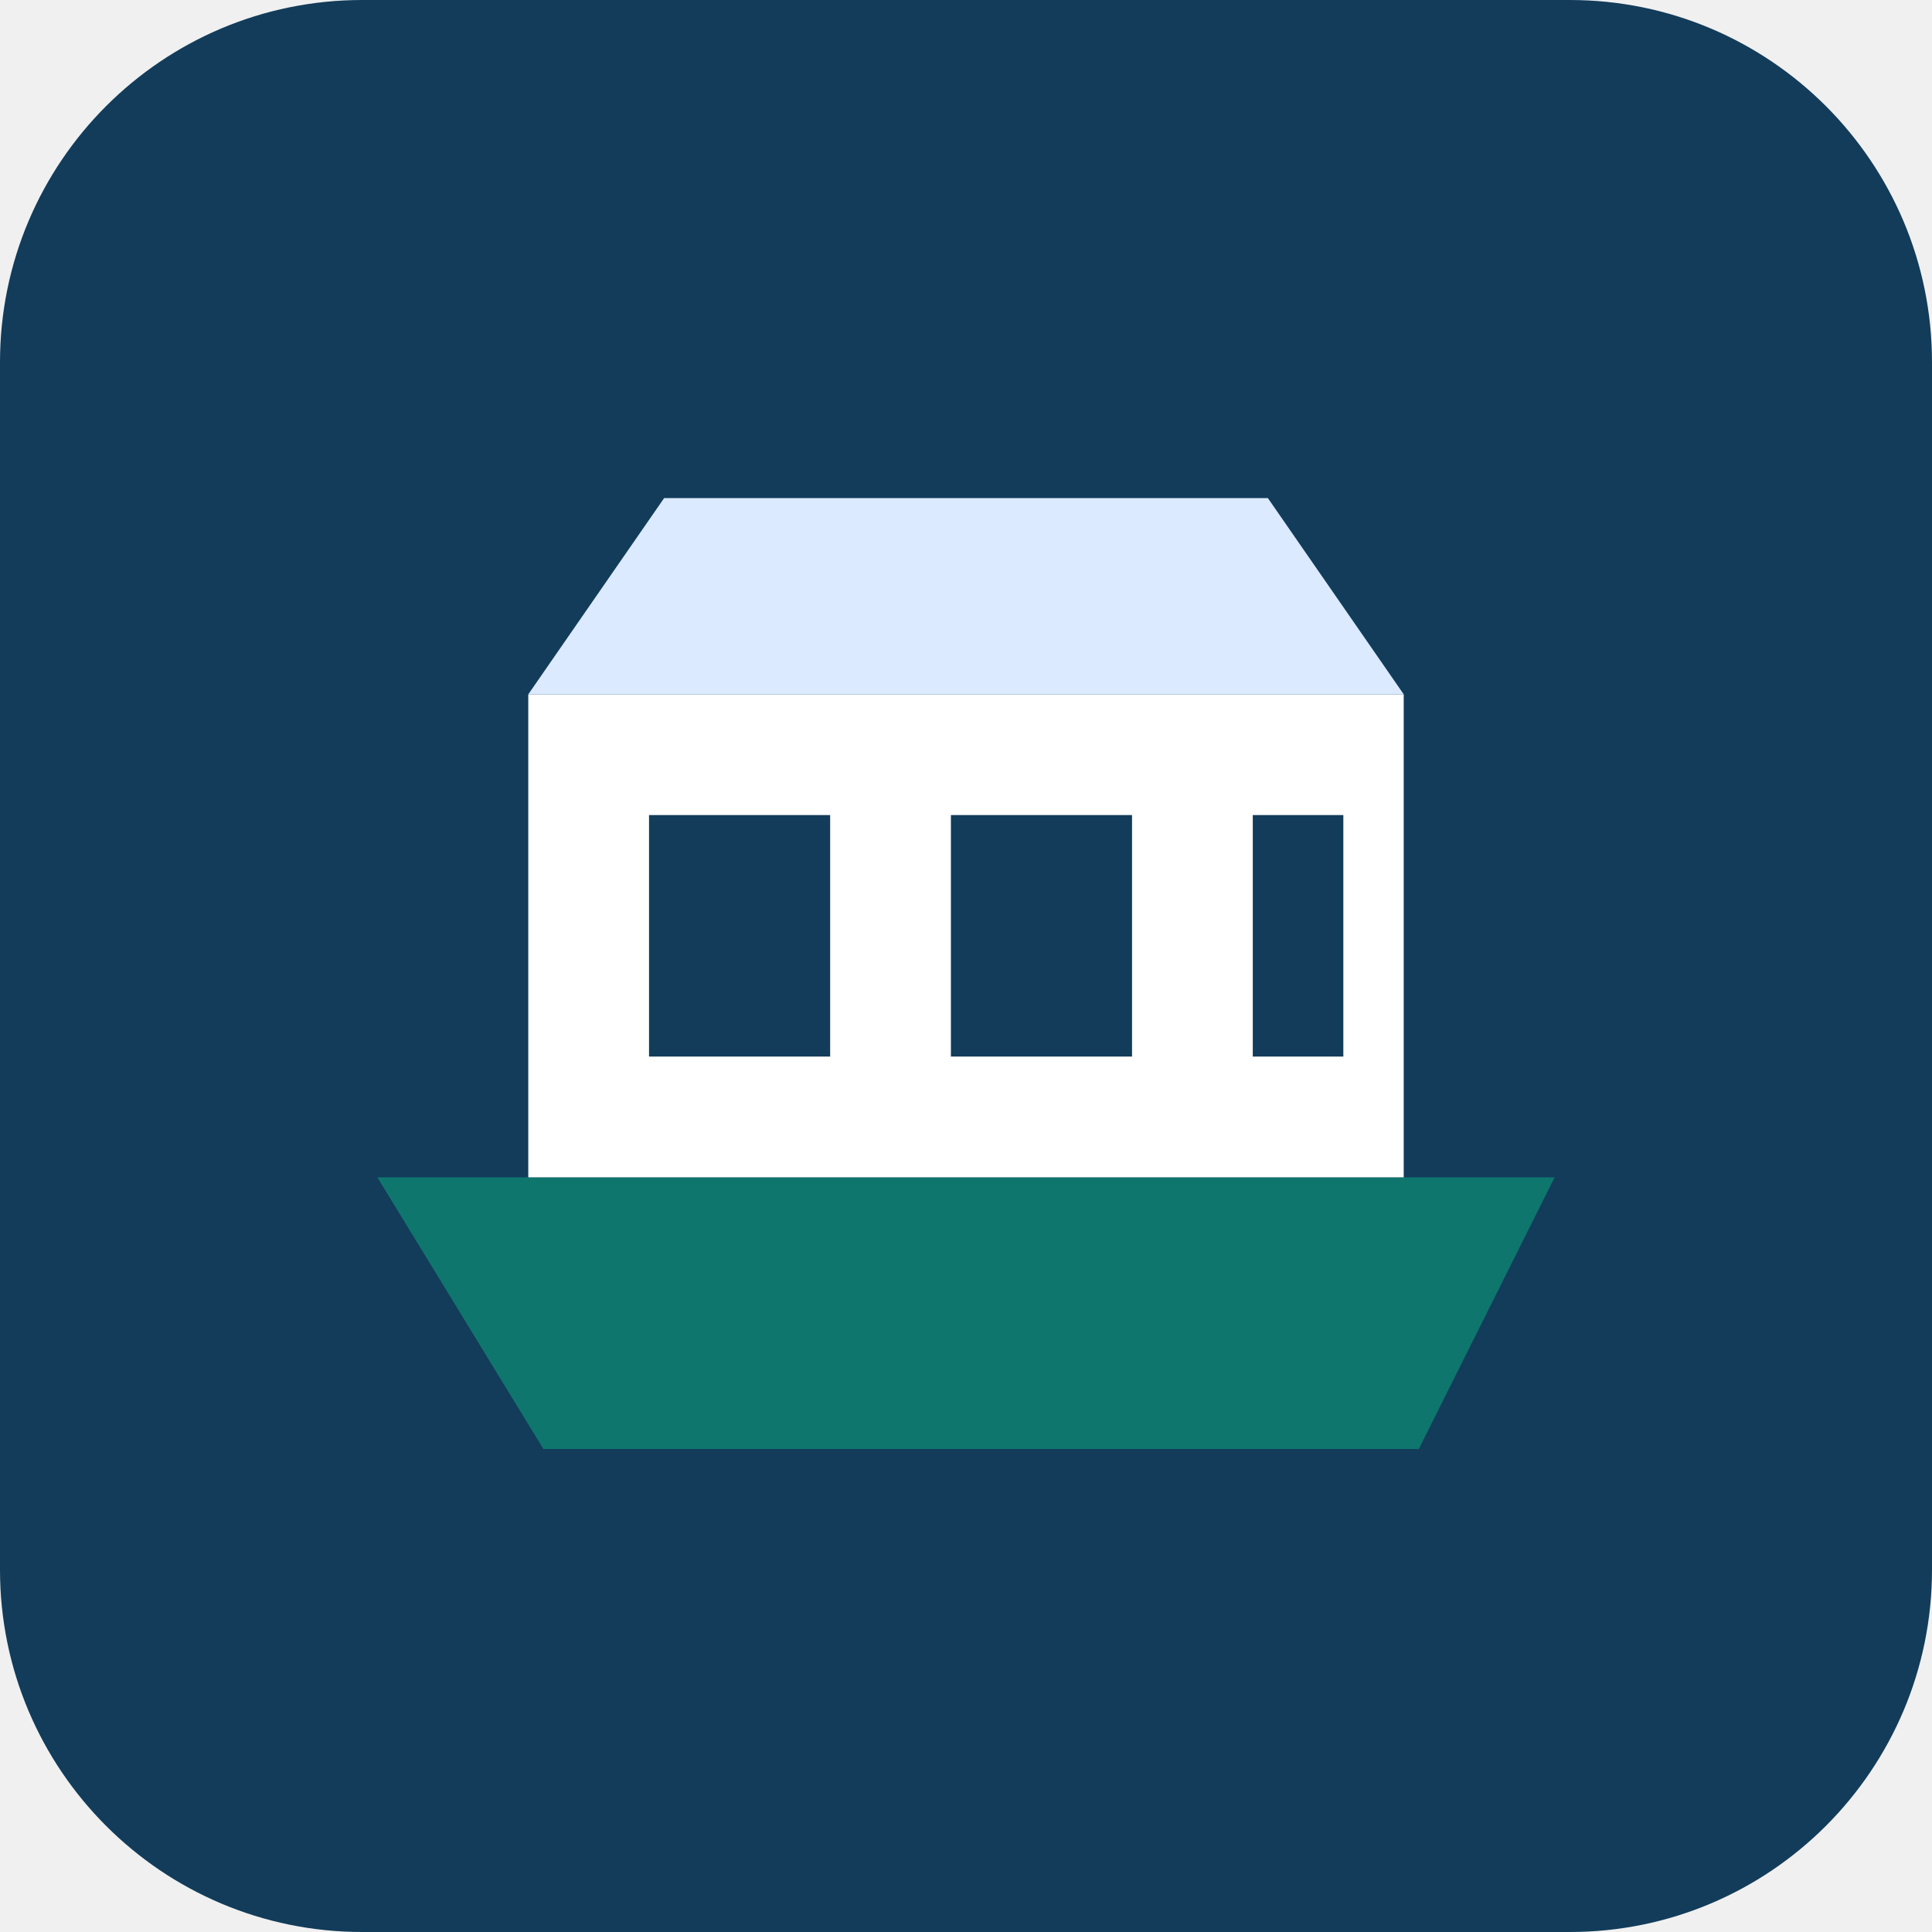
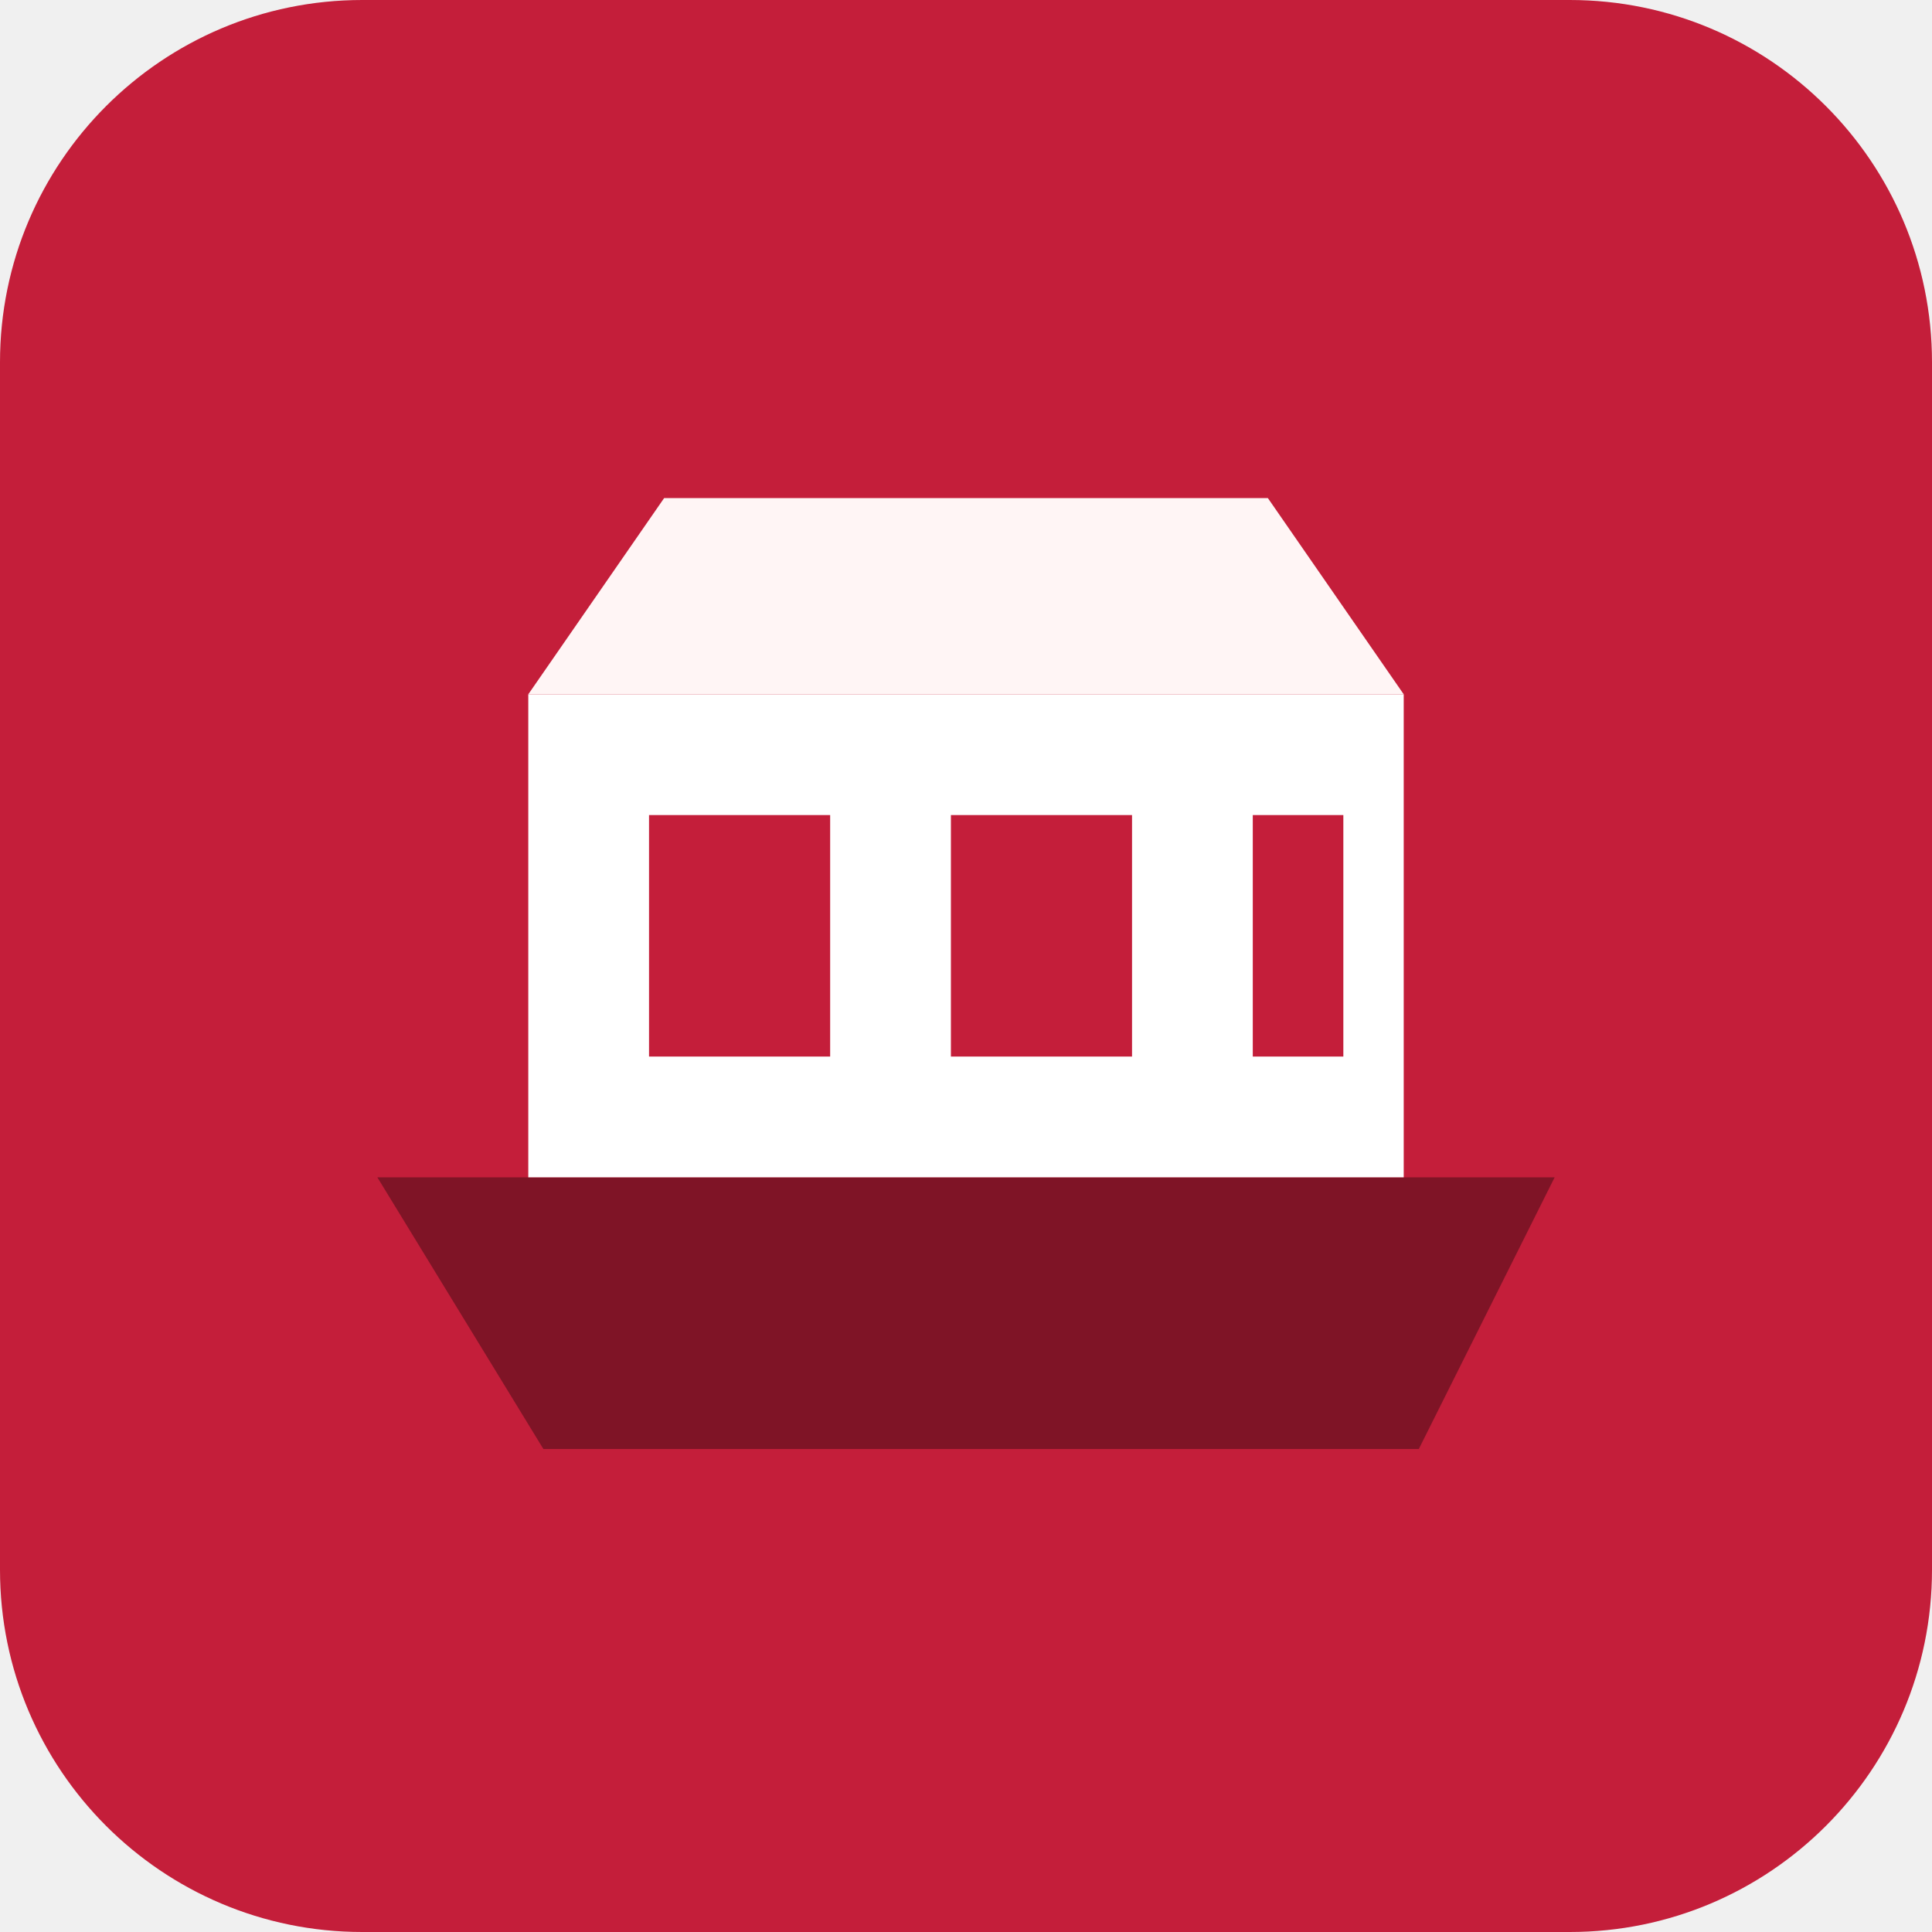
<svg xmlns="http://www.w3.org/2000/svg" viewBox="0 0 128 128" role="img" aria-label="Elmaghraby Tracing">
-   <rect width="128" height="128" rx="24" fill="#123c5a" />
-   <path d="M25 78h78l-9 18H36L25 78Z" fill="#0f766e" />
+   <rect width="128" height="128" rx="24" fill="#c41e3a" />
+   <path d="M25 78h78l-9 18H36L25 78Z" fill="#7f1426" />
  <path d="M35 46h58v32H35V46Z" fill="#ffffff" />
-   <path d="M43 54h12v16H43V54Zm20 0h12v16H63V54Zm20 0h6v16h-6V54Z" fill="#123c5a" />
-   <path d="M44 33h40l9 13H35l9-13Z" fill="#dbeafe" />
+   <path d="M43 54h12v16H43V54Zm20 0h12v16H63V54Zm20 0h6v16h-6V54Z" fill="#c41e3a" />
+   <path d="M44 33h40l9 13H35l9-13Z" fill="#fff5f5" />
</svg>
